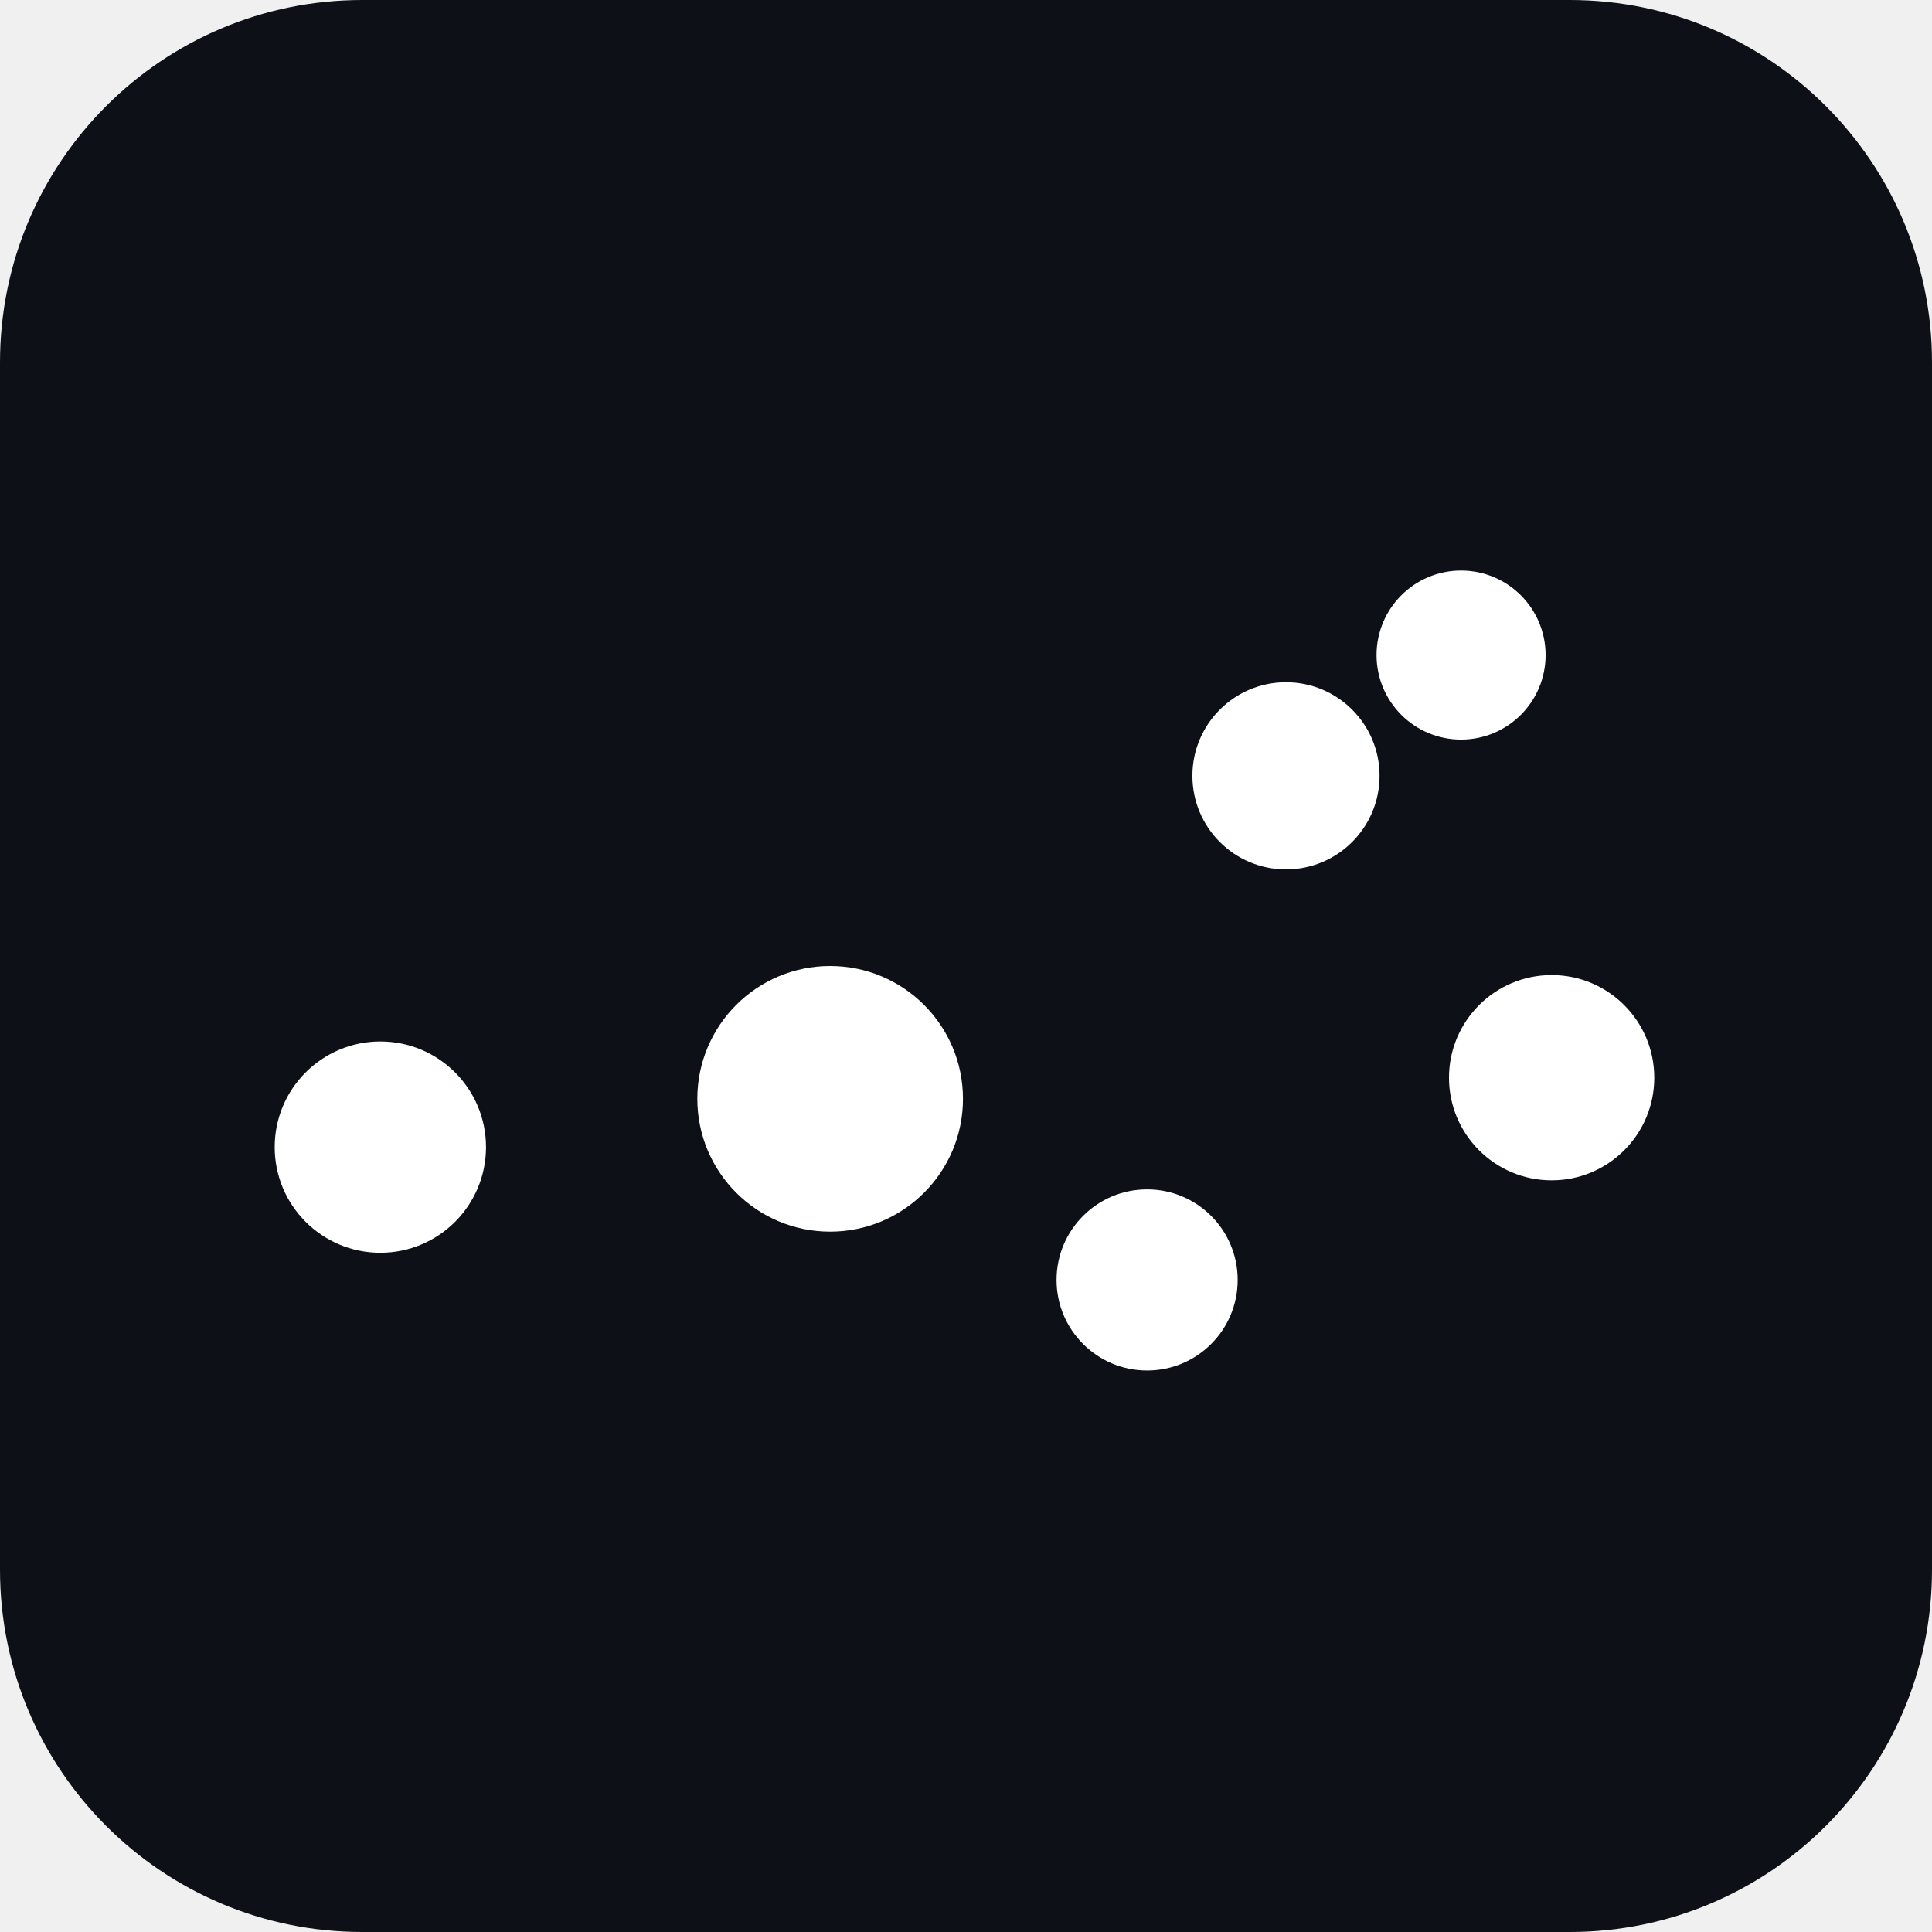
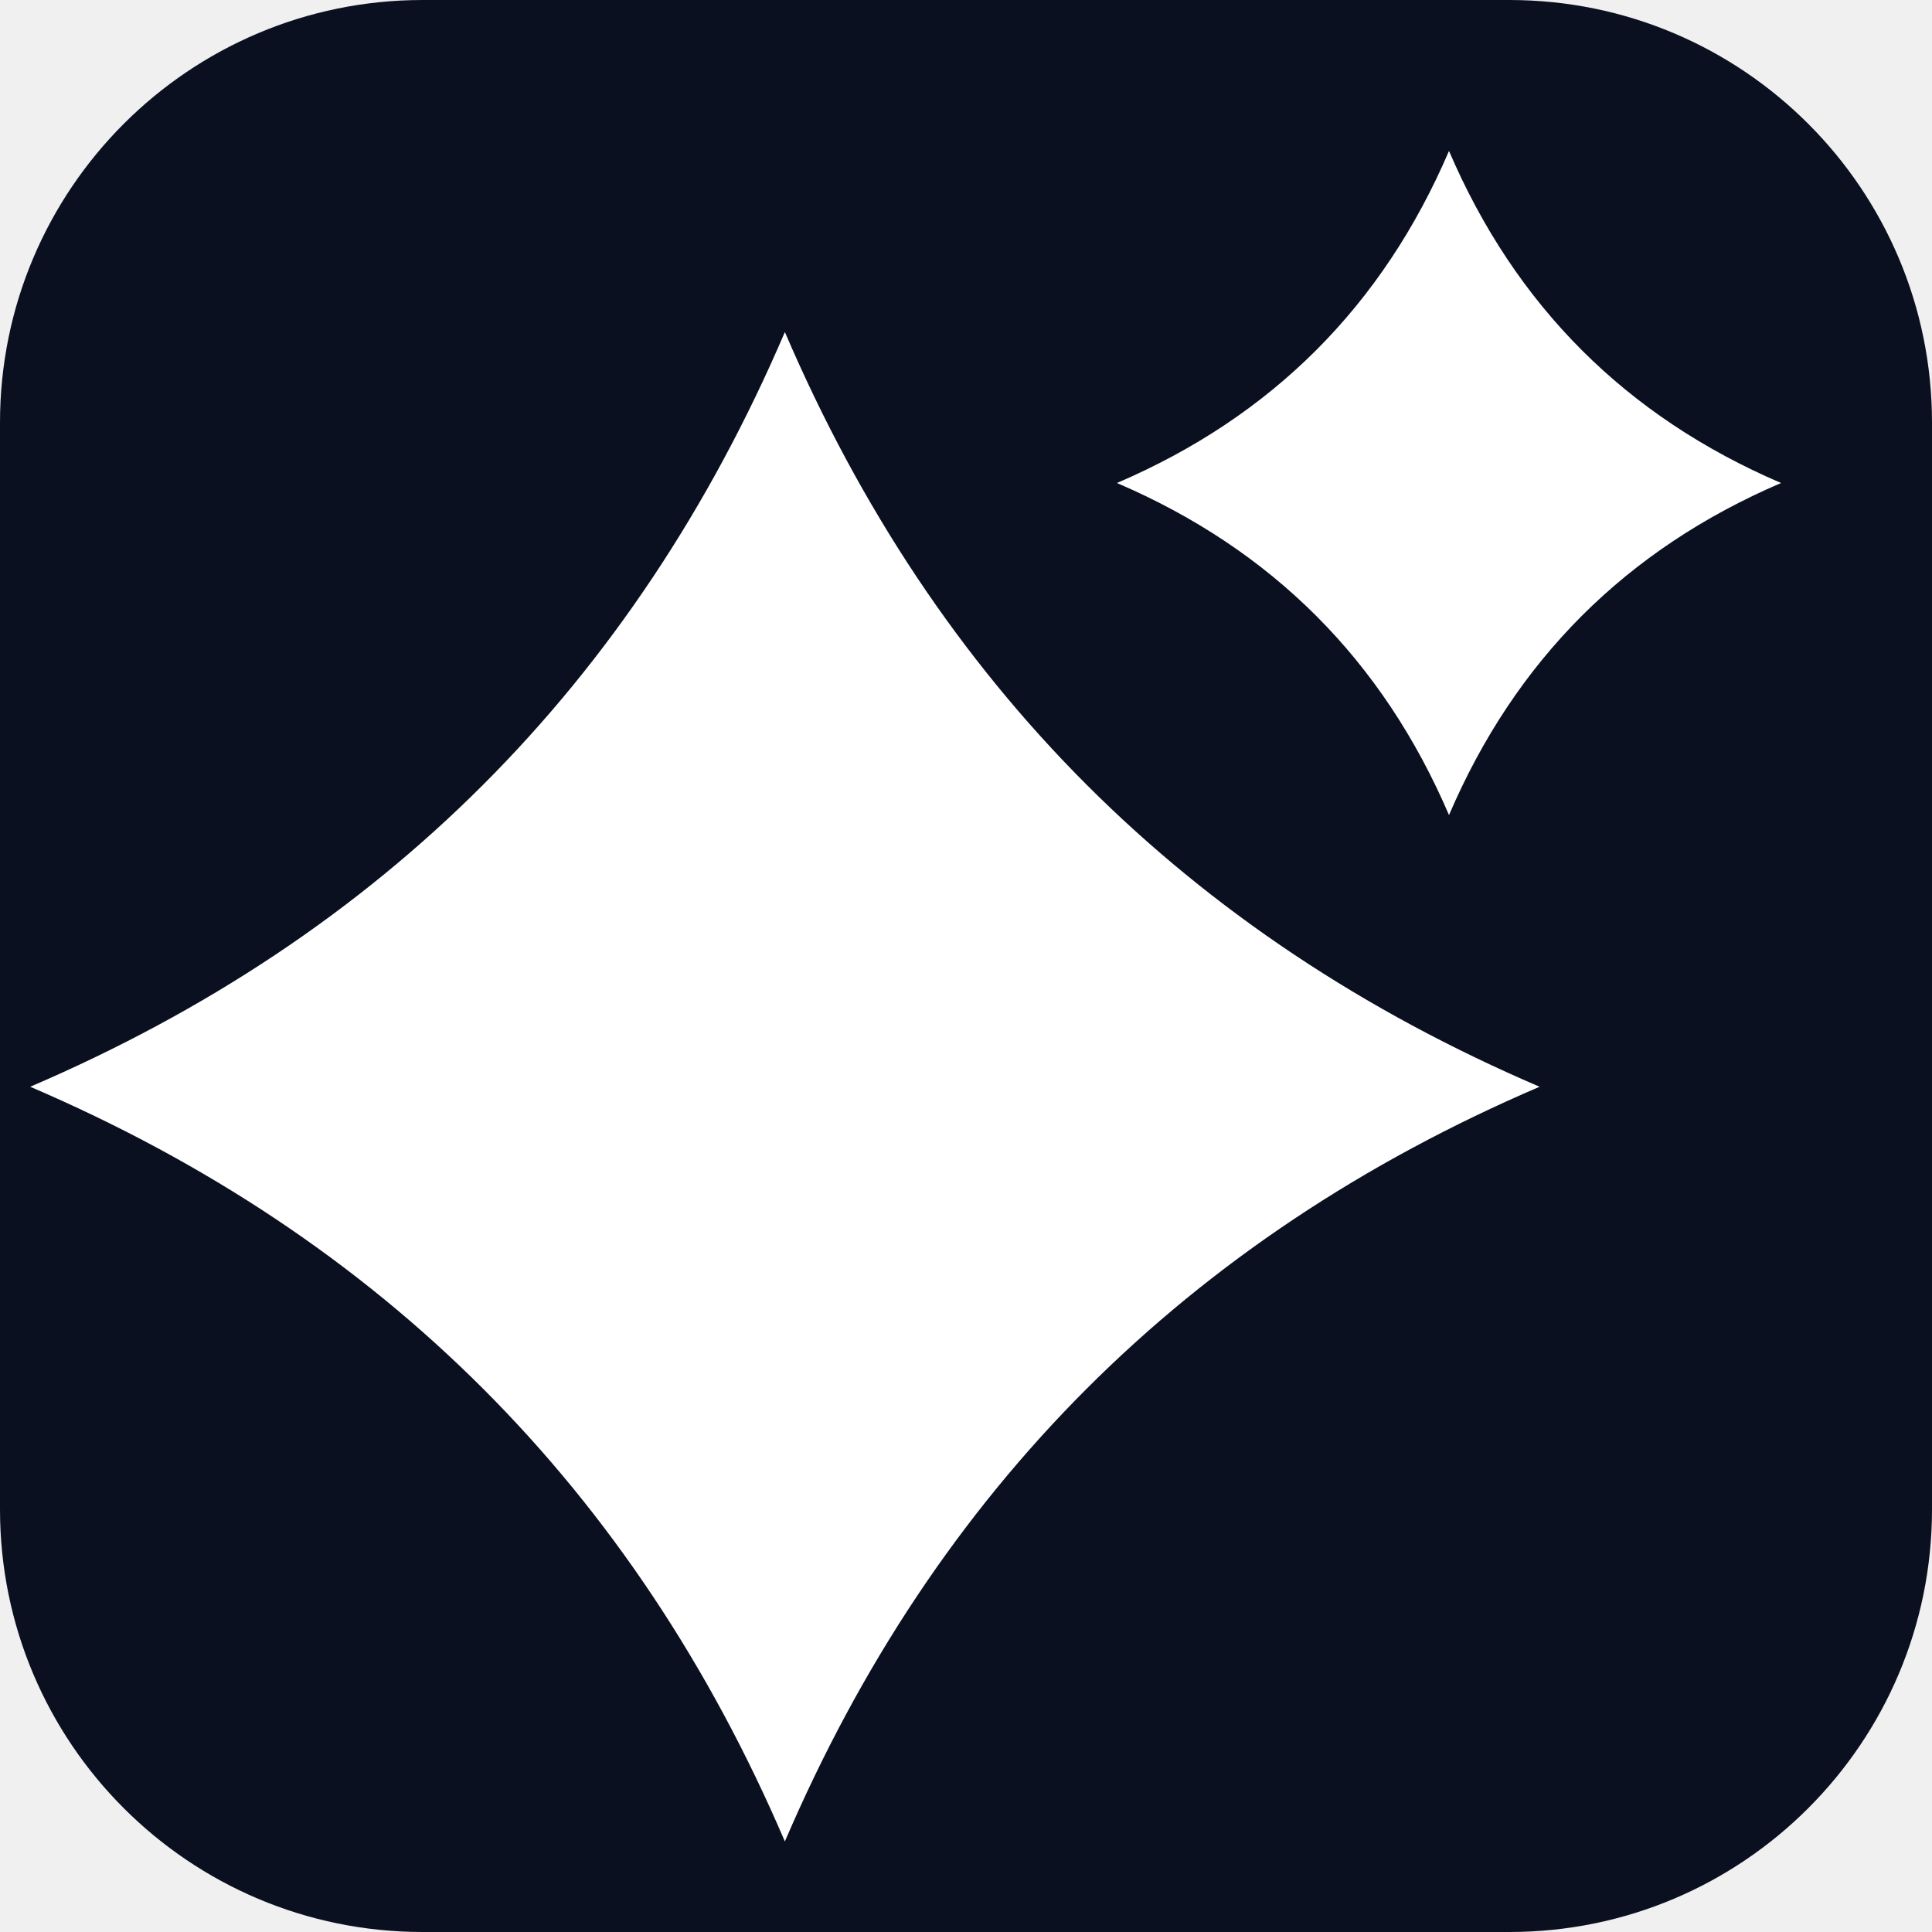
<svg xmlns="http://www.w3.org/2000/svg" viewBox="0 0 64 64">
-   <rect width="64" height="64" rx="12" fill="#0d1117" />
+   <rect width="64" height="64" rx="14" fill="#0b1020" />
  <g fill="#ffffff">
-     <circle cx="27.5" cy="36.4" r="4.4" />
-     <circle cx="12.6" cy="38.0" r="3.5" />
-     <circle cx="51.4" cy="35.7" r="3.4" />
-     <circle cx="42.6" cy="25.7" r="3.1" />
-     <circle cx="38.0" cy="42.4" r="3.0" />
-     <circle cx="48.4" cy="21.7" r="2.8" />
+     <path d="M26.0 11.0Q33.5 28.5 51.0 36.0Q33.5 43.5 26.0 61.0Q18.5 43.5 1.0 36.0Q18.5 28.5 26.0 11.0Z" />
+     <path d="M48.0 5.0Q51.3 12.7 59.0 16.0Q51.3 19.3 48.0 27.0Q44.7 19.3 37.0 16.0Q44.7 12.7 48.0 5.0Z" />
  </g>
</svg>
